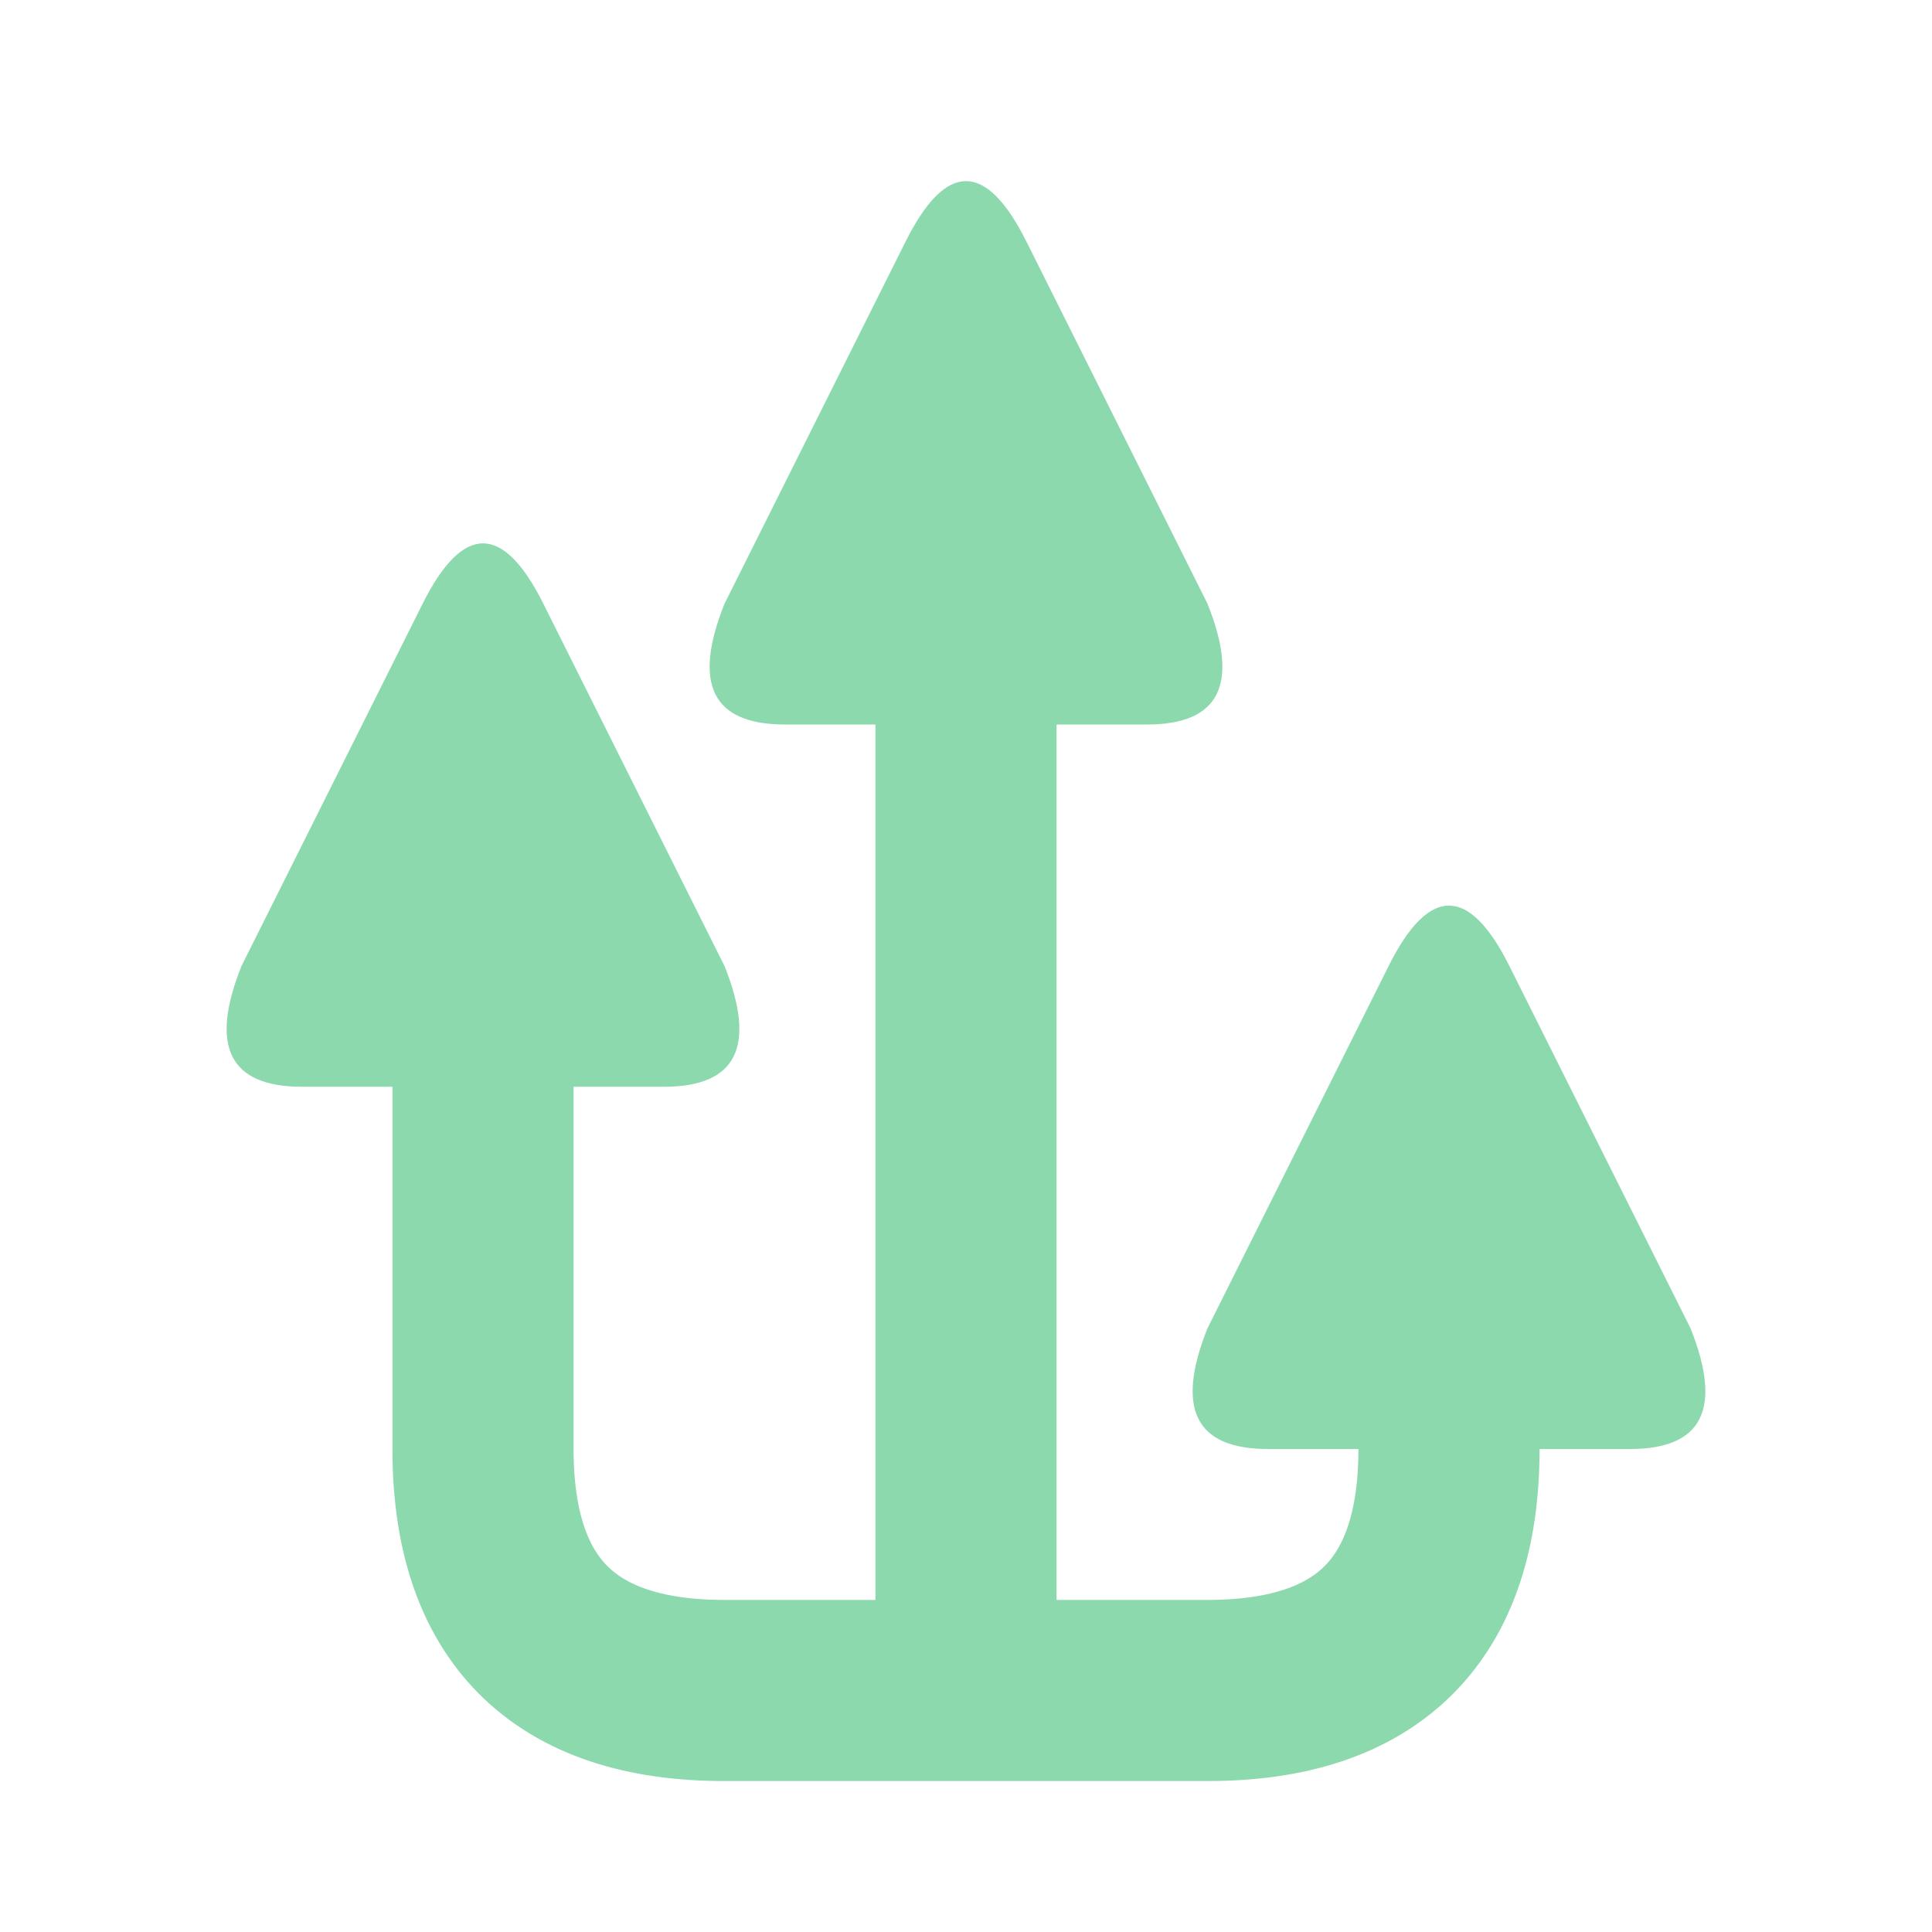
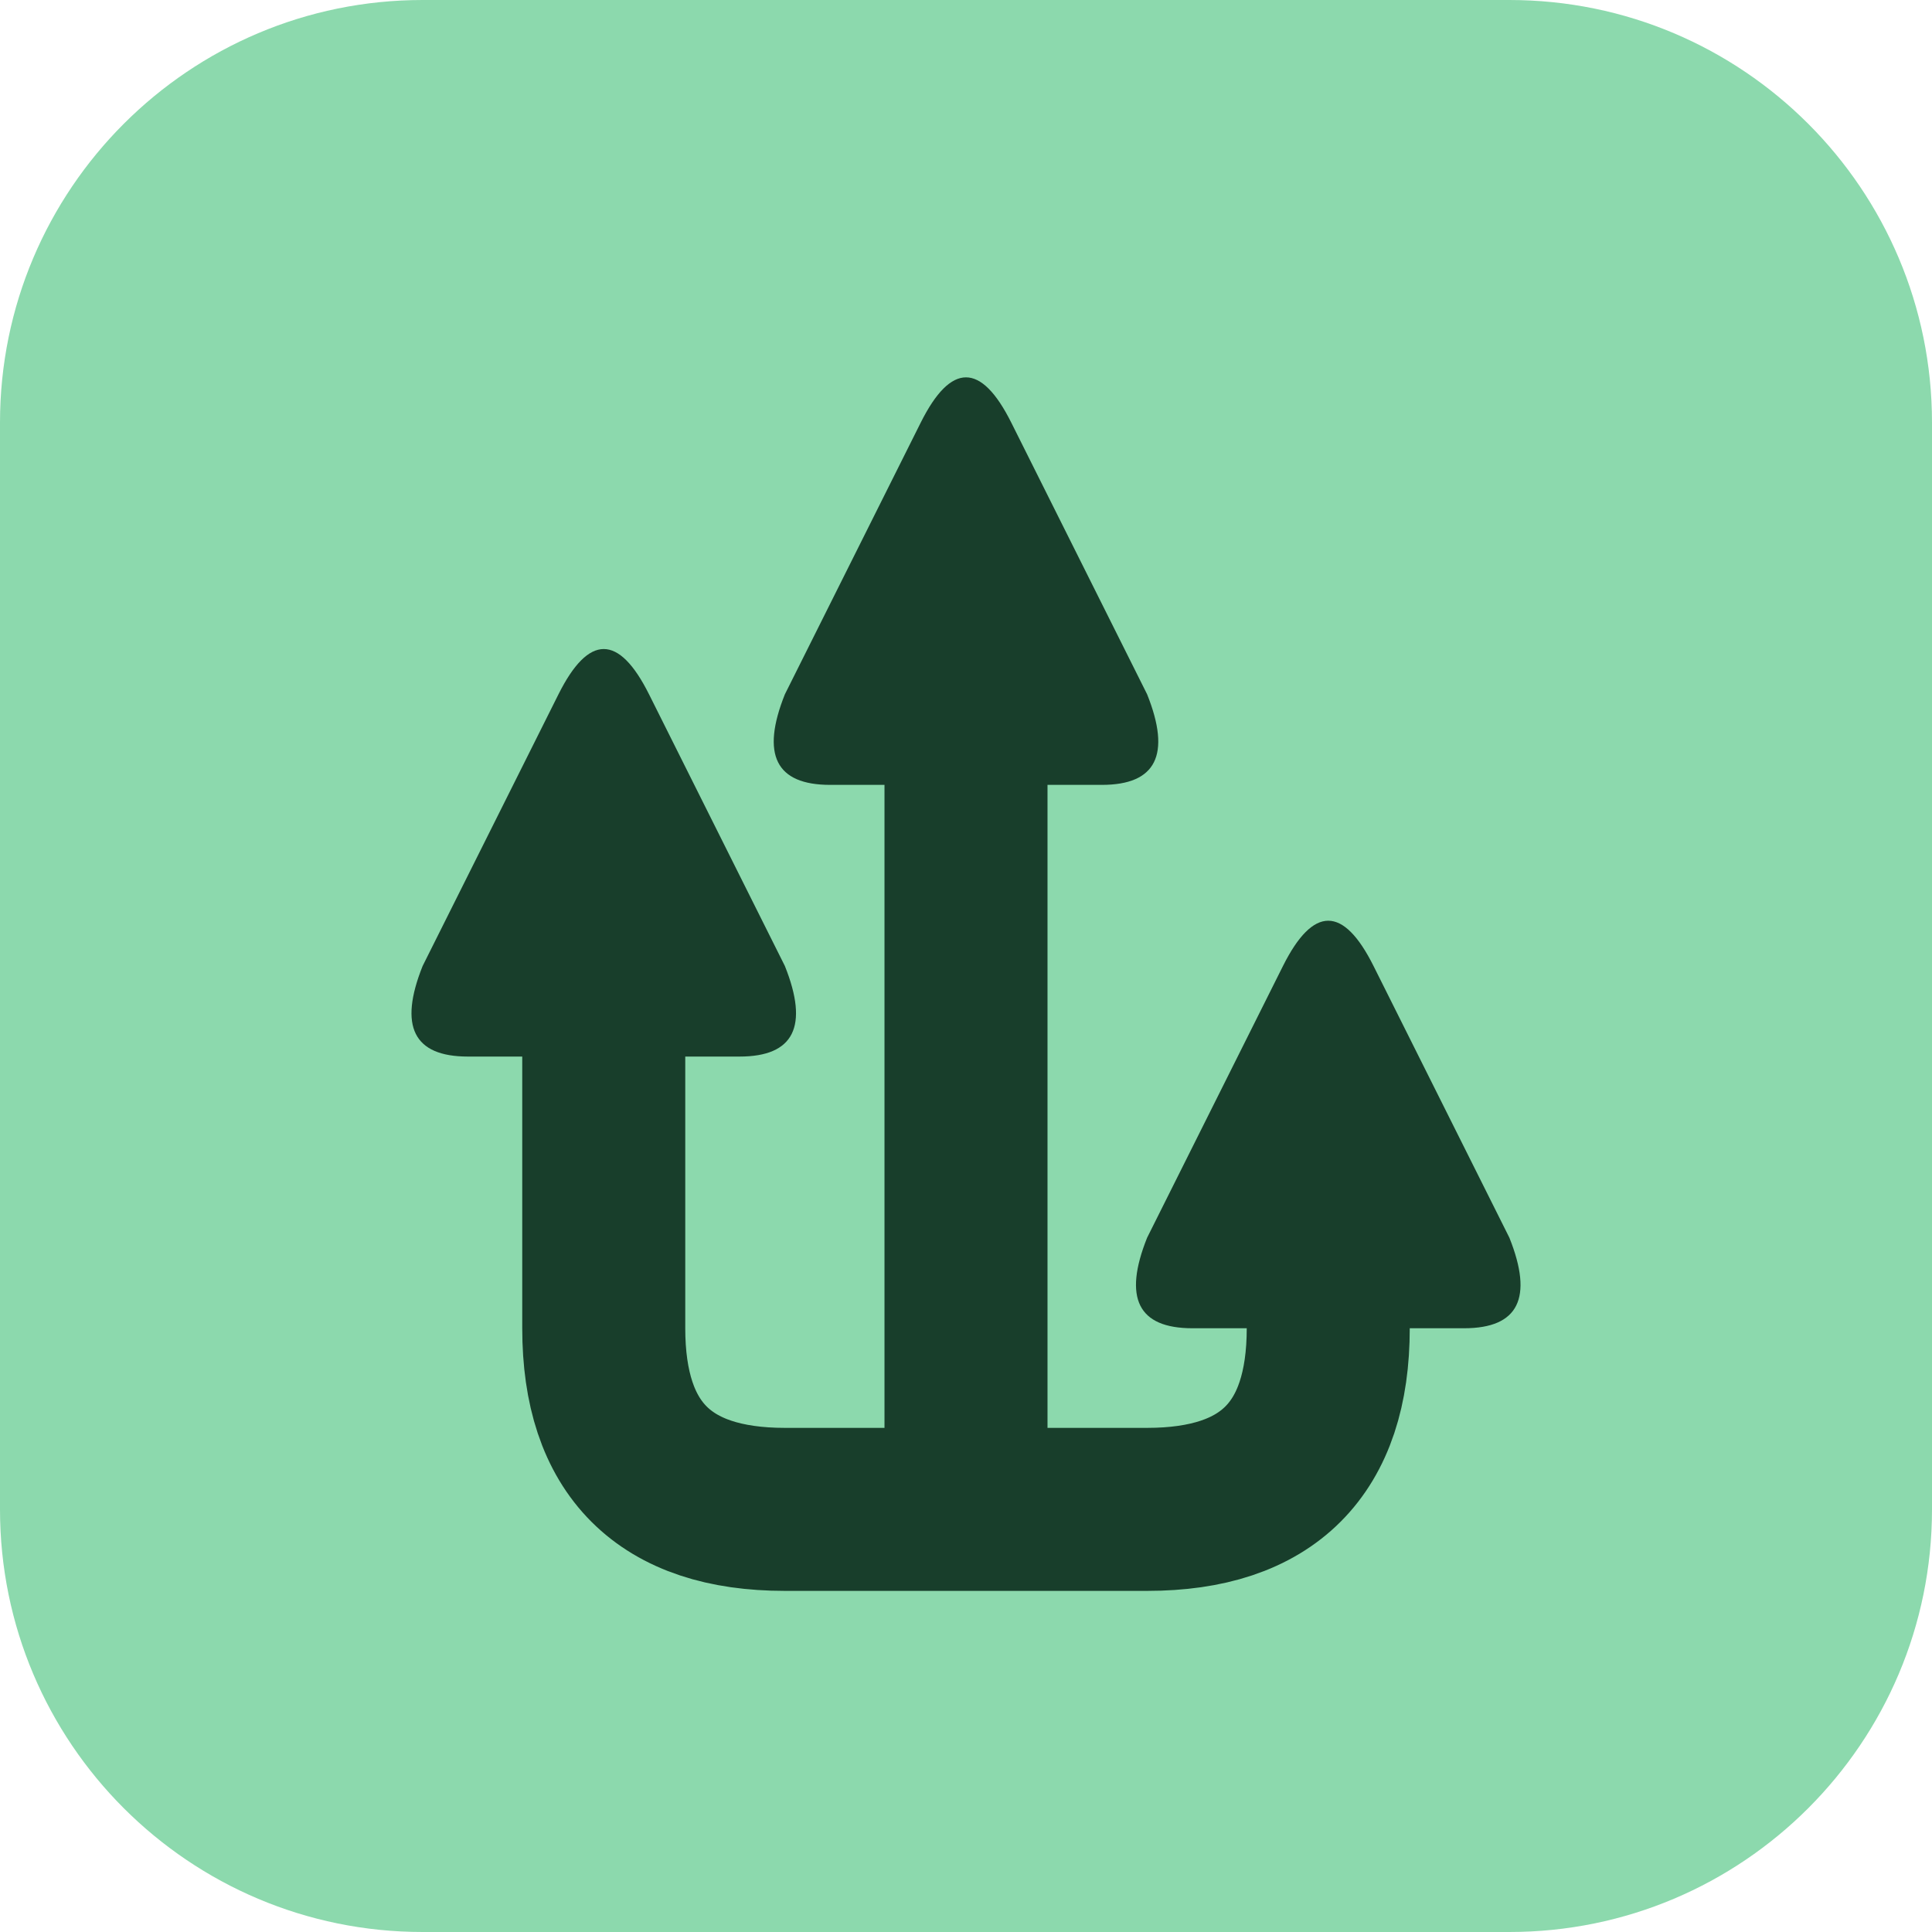
<svg xmlns="http://www.w3.org/2000/svg" viewBox="0 0 16 16">
-   <path transform="translate(1 0)" d="M1.5 9Q.6 9 1 8L2.5 5Q3 4 3.5 5L5 8Q5.4 9 4.5 9Z" fill="#8cd9ad" />
-   <path d="M6.5 6Q5.6 6 6 5L7.5 2Q8 1 8.5 2L10 5Q10.4 6 9.5 6Z" fill="#8cd9ad" />
-   <path transform="translate(-1 0)" d="M11.5 12Q10.6 12 11 11L12.5 8Q13 7 13.5 8L15 11Q15.4 12 14.5 12Z" fill="#8cd9ad" />
-   <path d="M4 9V12Q4 14 6 14H10Q12 14 12 12M8 6V14" fill="none" stroke="#8cd9ad" stroke-width="1.5" stroke-linecap="round" stroke-linejoin="round" />
+   <rect width="16" height="16" rx="3.5" fill="#8cd9ad" />
+   <g transform="translate(2 2) scale(.75)">
+     <path transform="translate(1 0)" d="M1.5 9Q.6 9 1 8L2.5 5Q3 4 3.5 5L5 8Q5.4 9 4.5 9Z" fill="#183e2b" />
+     <path d="M6.5 6Q5.6 6 6 5L7.5 2Q8 1 8.5 2L10 5Q10.4 6 9.5 6Z" fill="#183e2b" />
+     <path transform="translate(-1 0)" d="M11.5 12Q10.6 12 11 11L12.5 8Q13 7 13.5 8L15 11Q15.4 12 14.5 12Z" fill="#183e2b" />
+     <path d="M4 9V12Q4 14 6 14H10Q12 14 12 12M8 6V14" fill="none" stroke="#183e2b" stroke-width="1.8" stroke-linecap="round" stroke-linejoin="round" />
+   </g>
</svg>
